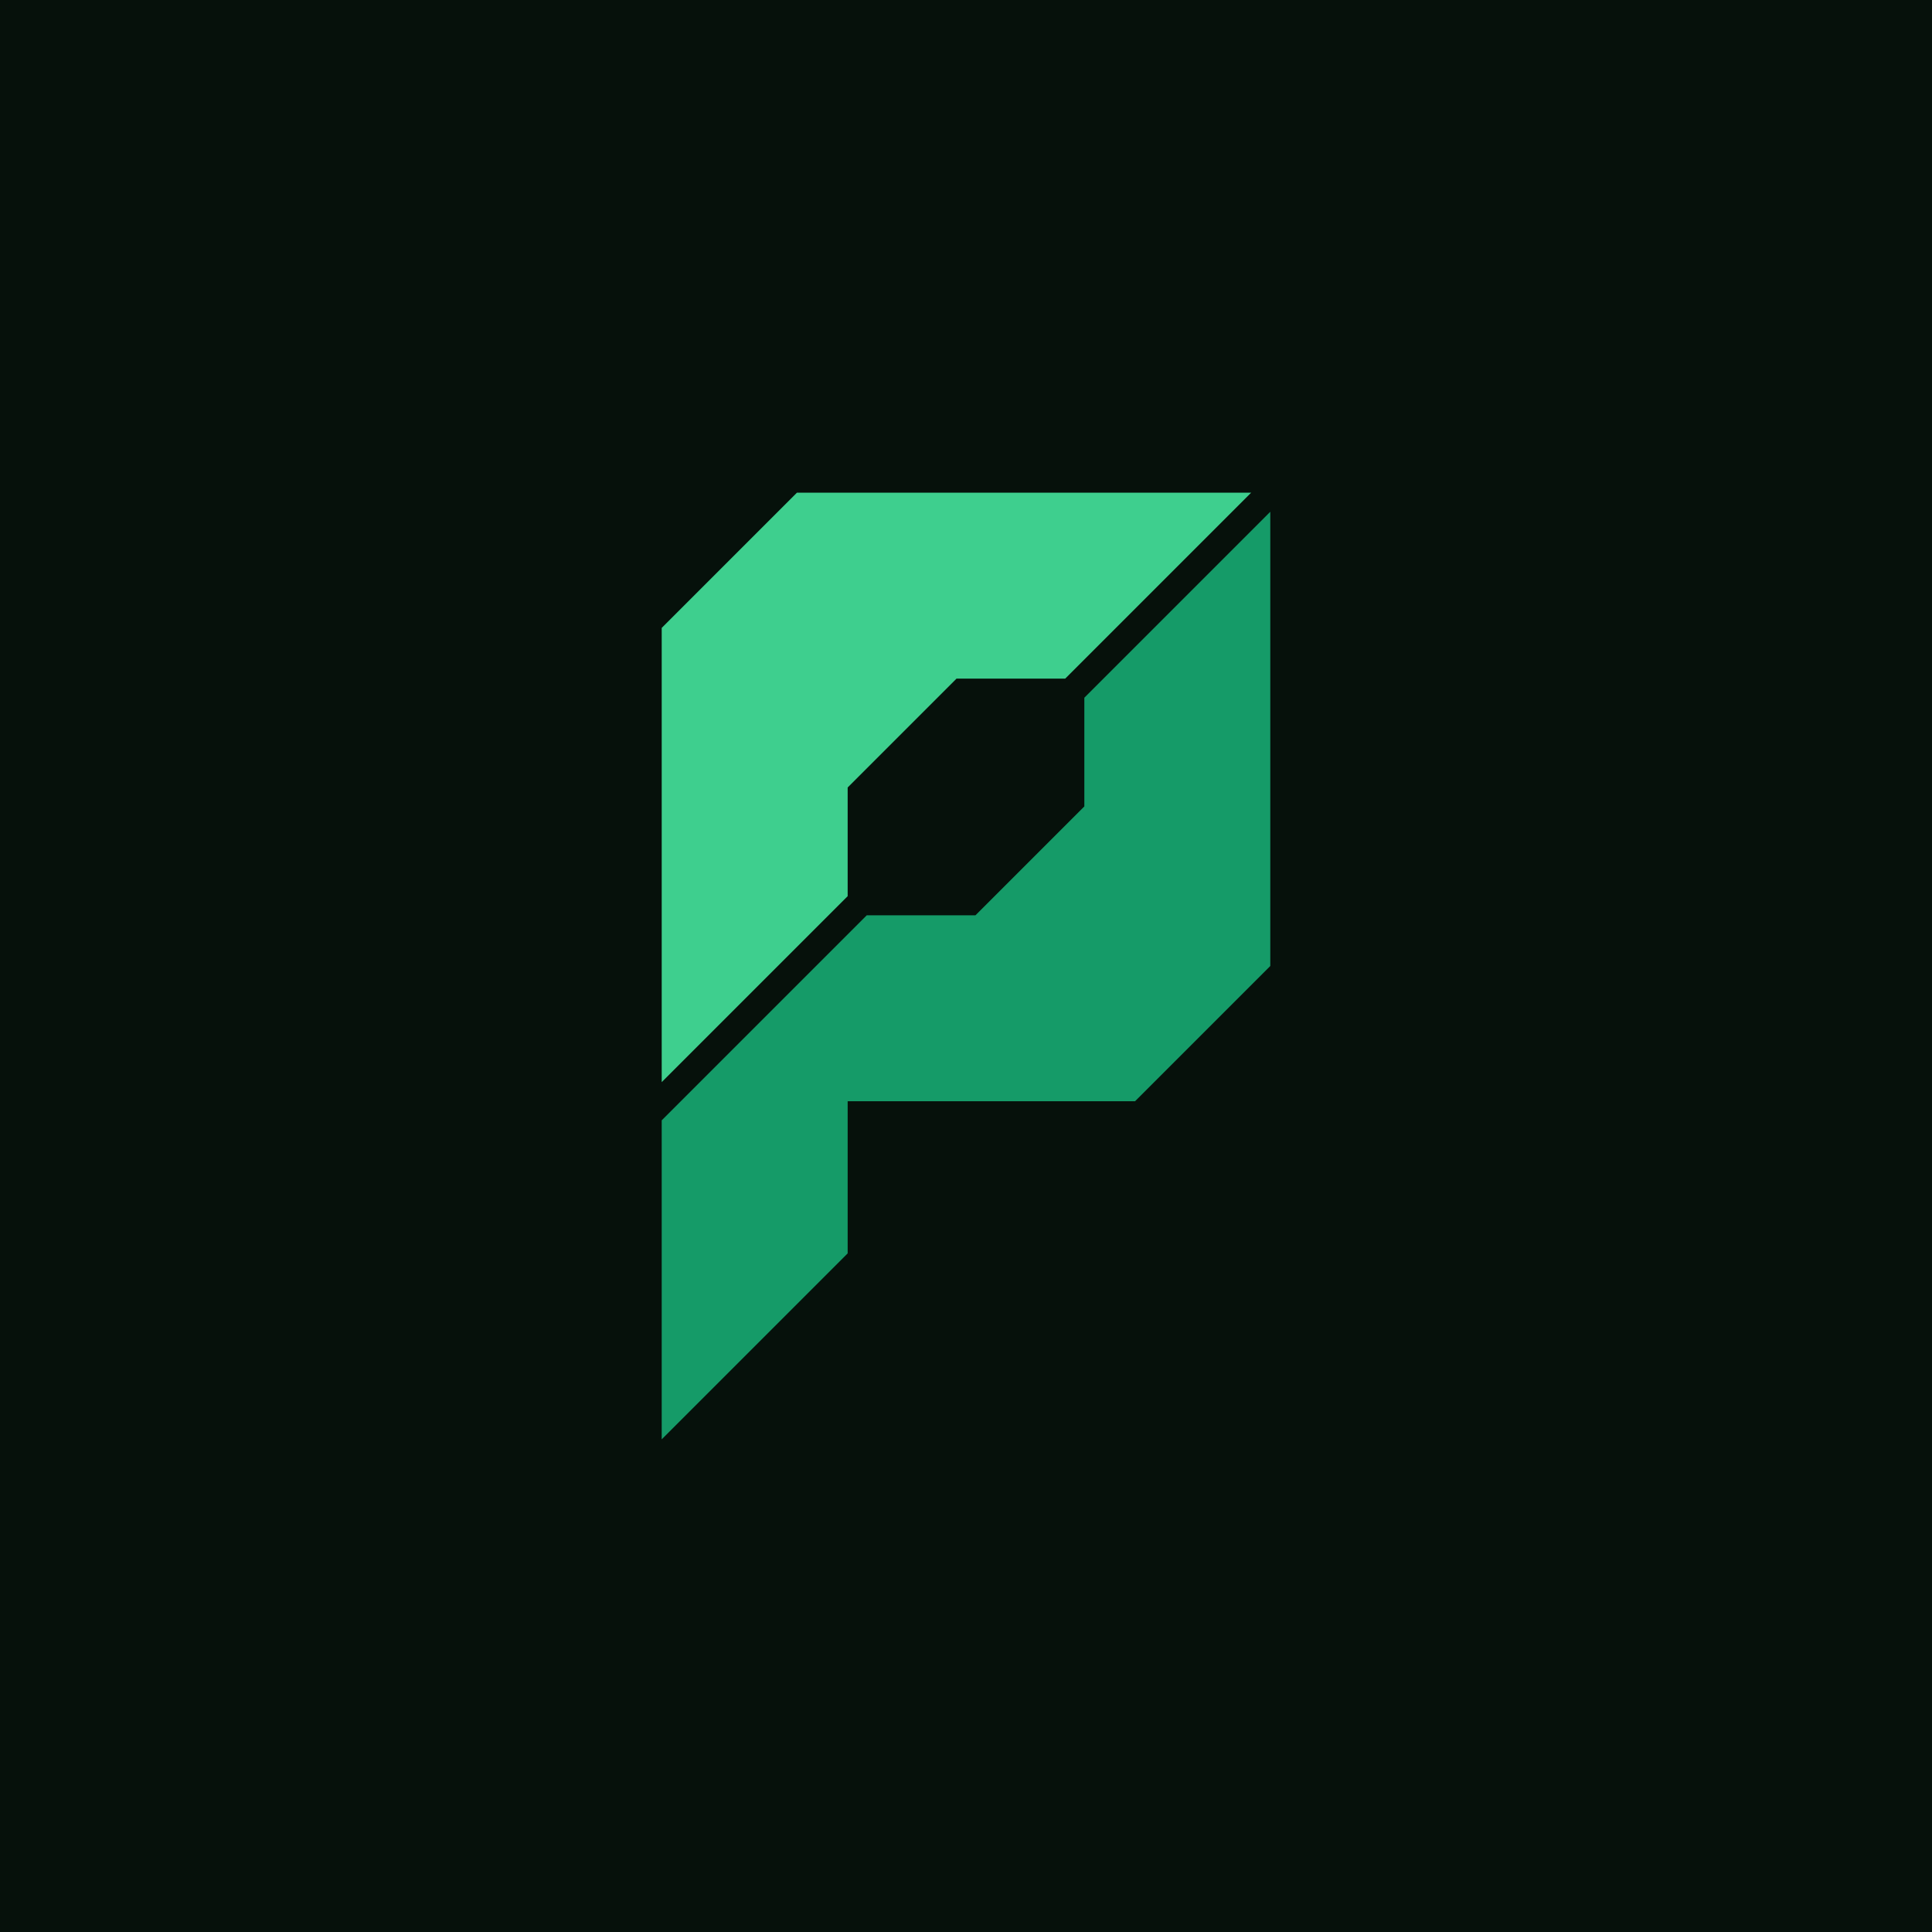
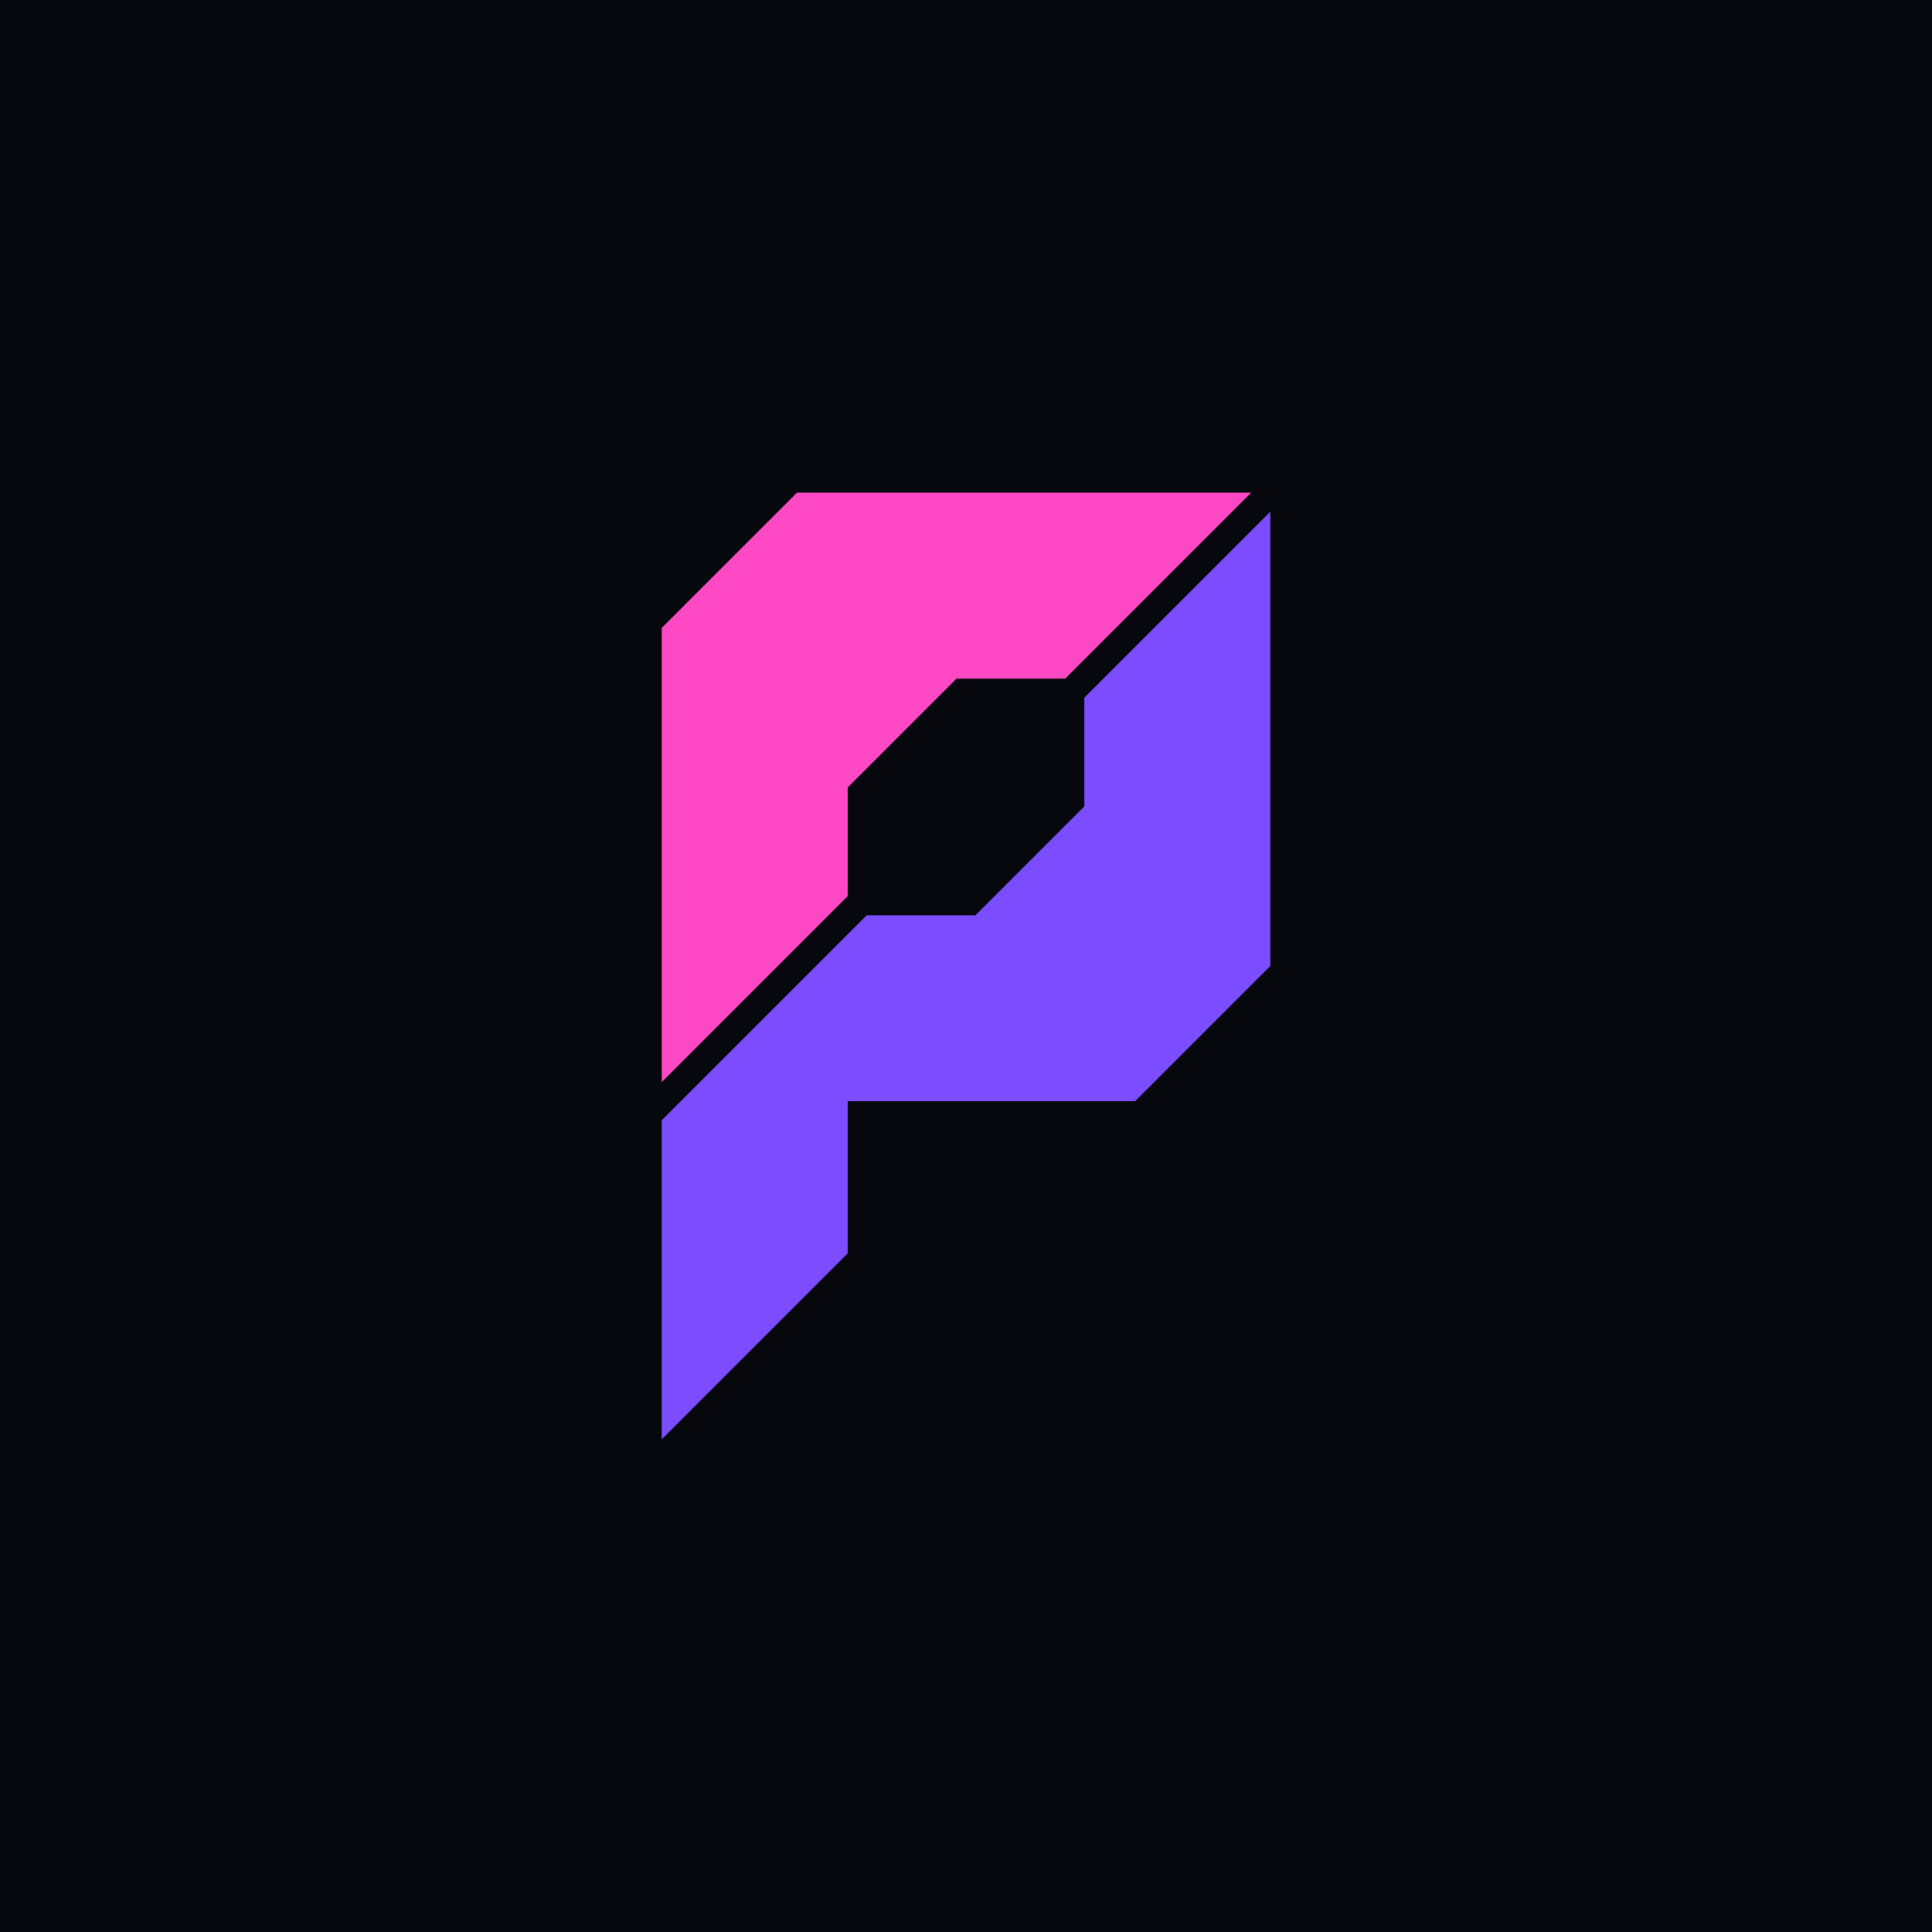
<svg xmlns="http://www.w3.org/2000/svg" viewBox="0 0 128 128">
-   <rect width="128" height="128" rx="0" fill="#06110B" />
+   <rect width="128" height="128" rx="0" fill="#07080D" />
  <g transform="translate(28.16 28.16) scale(0.56)">
-     <path d="M 44 8 L 97.74 8 L 75.74 30 L 62.88 30 L 50 42.88 L 50 55.74 L 28 77.74 L 28 24 Z" fill="#3ECF8E" />
-     <path d="M 100 10.26 L 100 64 L 84 80 L 50 80 L 50 98 L 28 120 L 28 82.26 L 52.26 58 L 65.12 58 L 78 45.12 L 78 32.26 Z" fill="#159B68" />
+     <path d="M 44 8 L 97.74 8 L 75.74 30 L 62.88 30 L 50 42.88 L 50 55.74 L 28 77.74 L 28 24 Z" fill="#FF48C4" />
+     <path d="M 100 10.26 L 100 64 L 84 80 L 50 80 L 50 98 L 28 120 L 28 82.26 L 52.26 58 L 65.12 58 L 78 45.12 L 78 32.26 Z" fill="#7B4DFF" />
  </g>
</svg>
